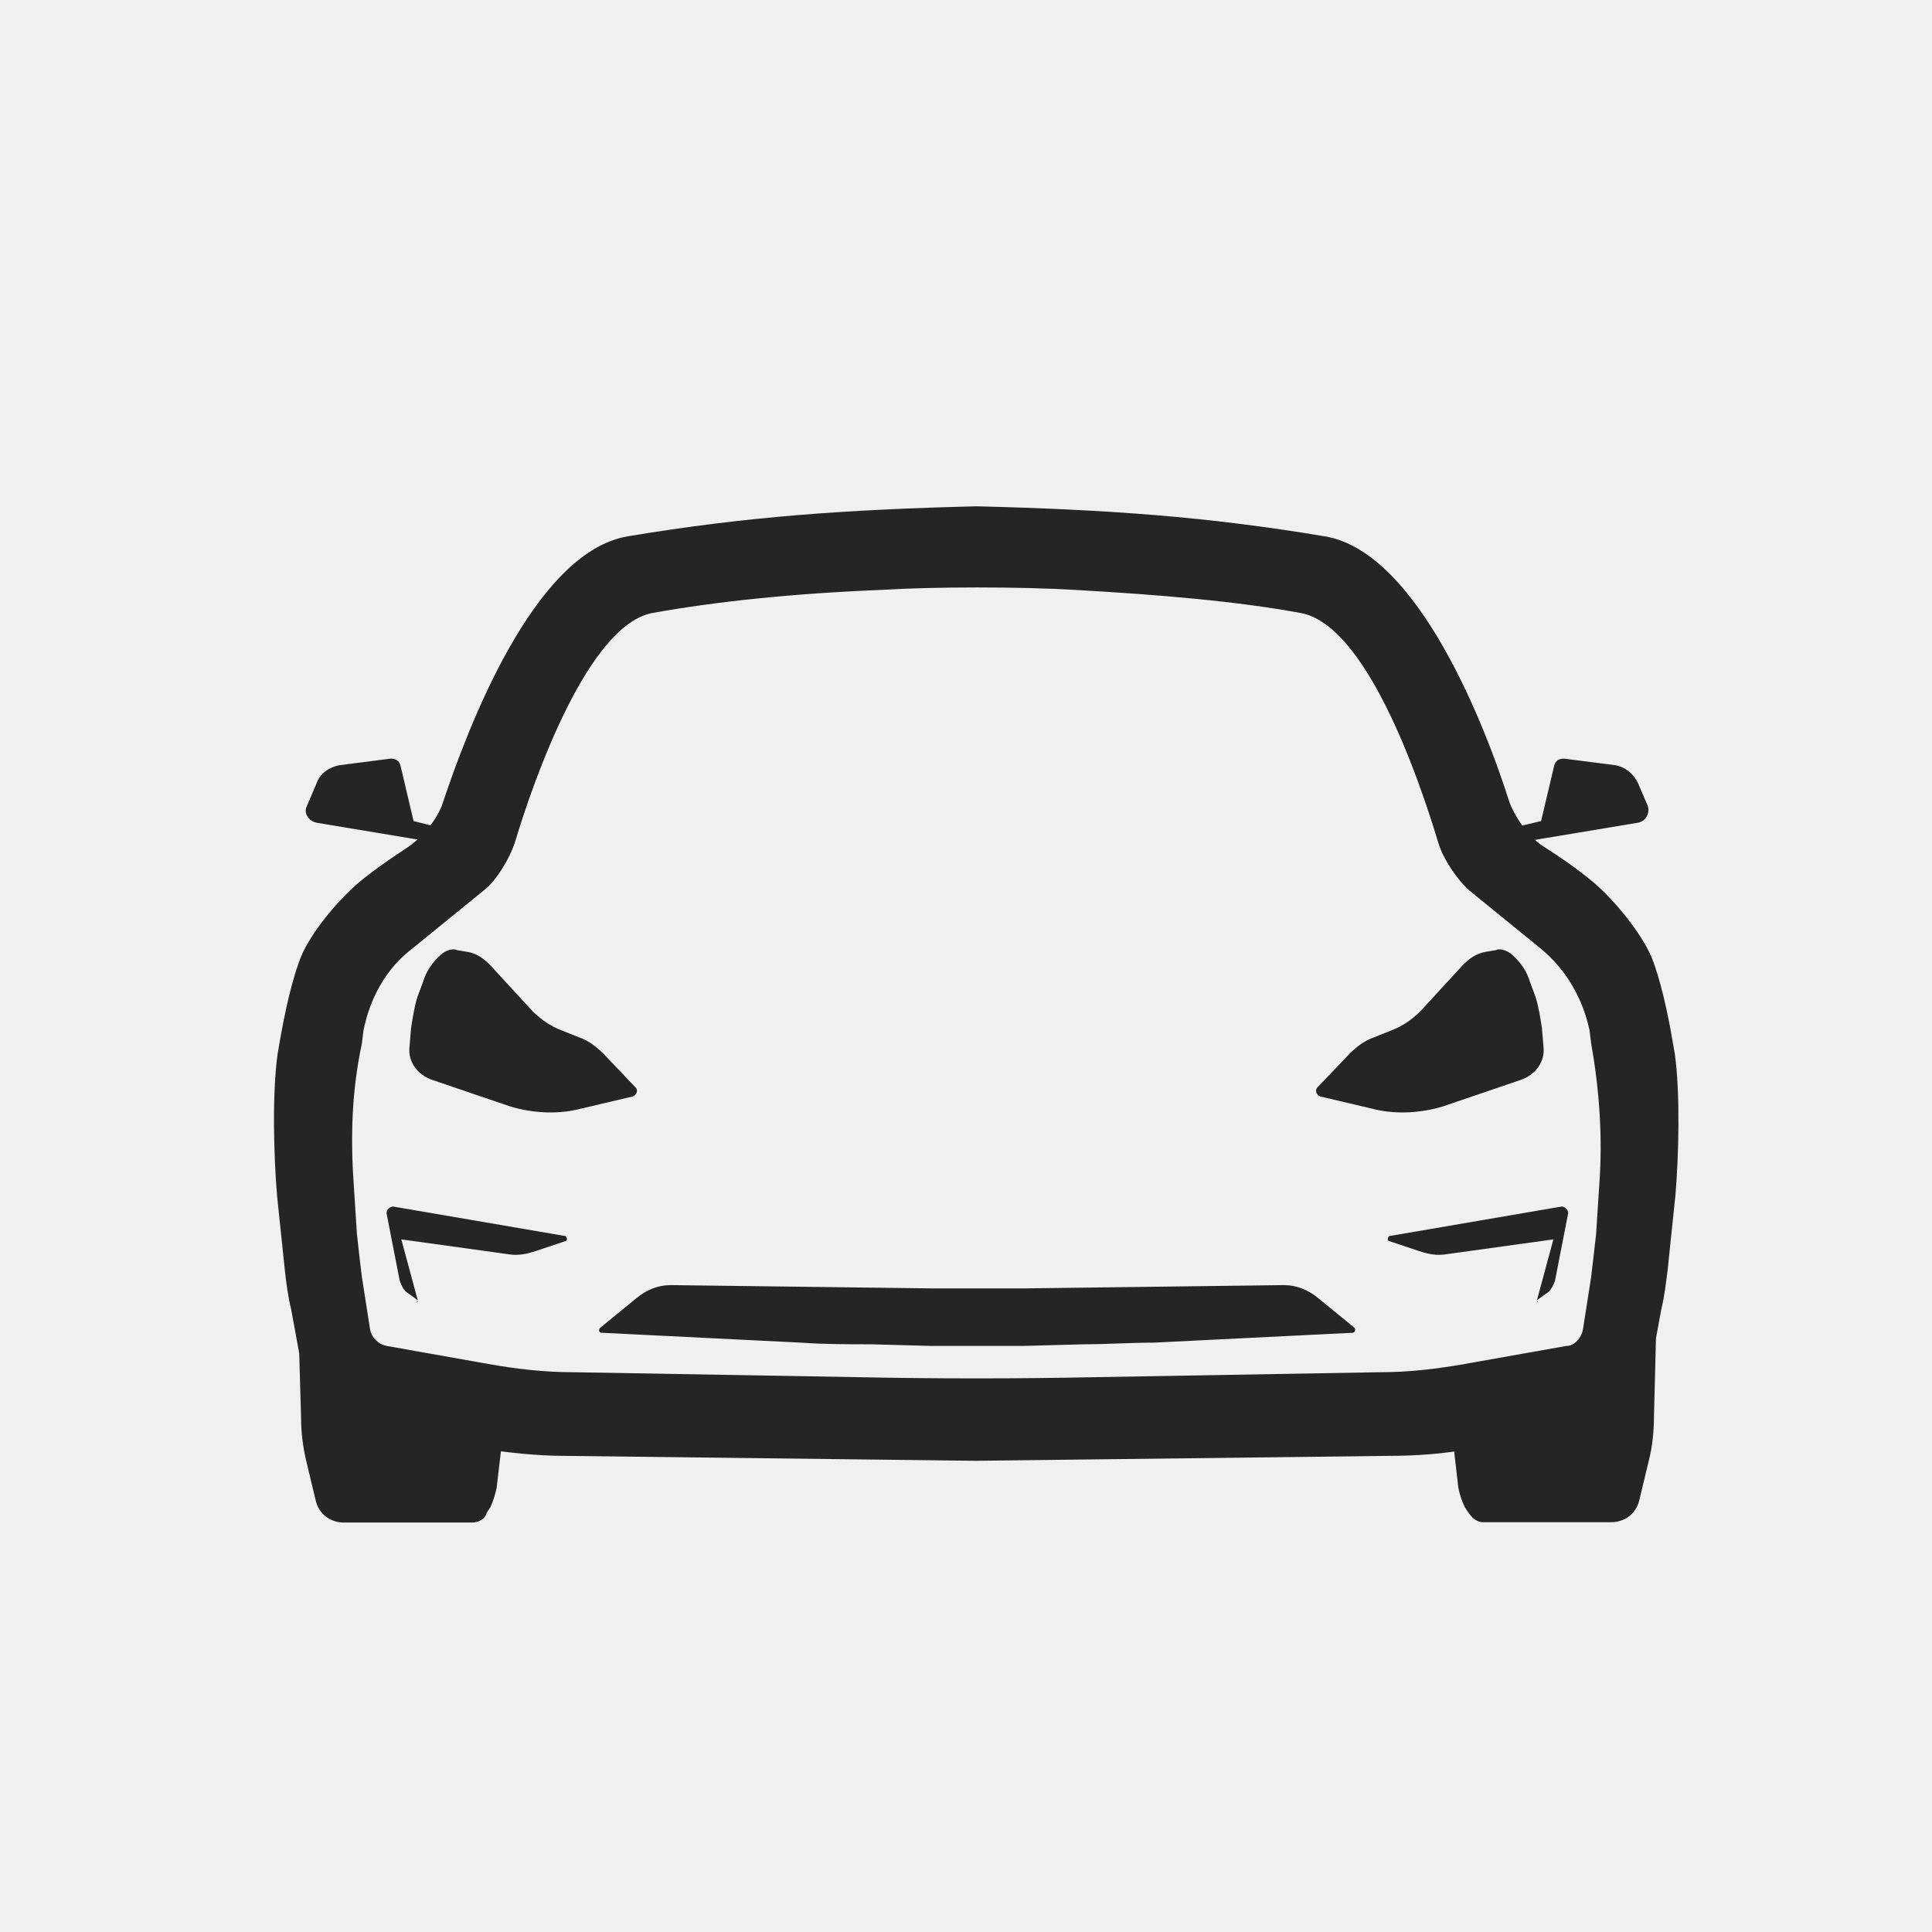
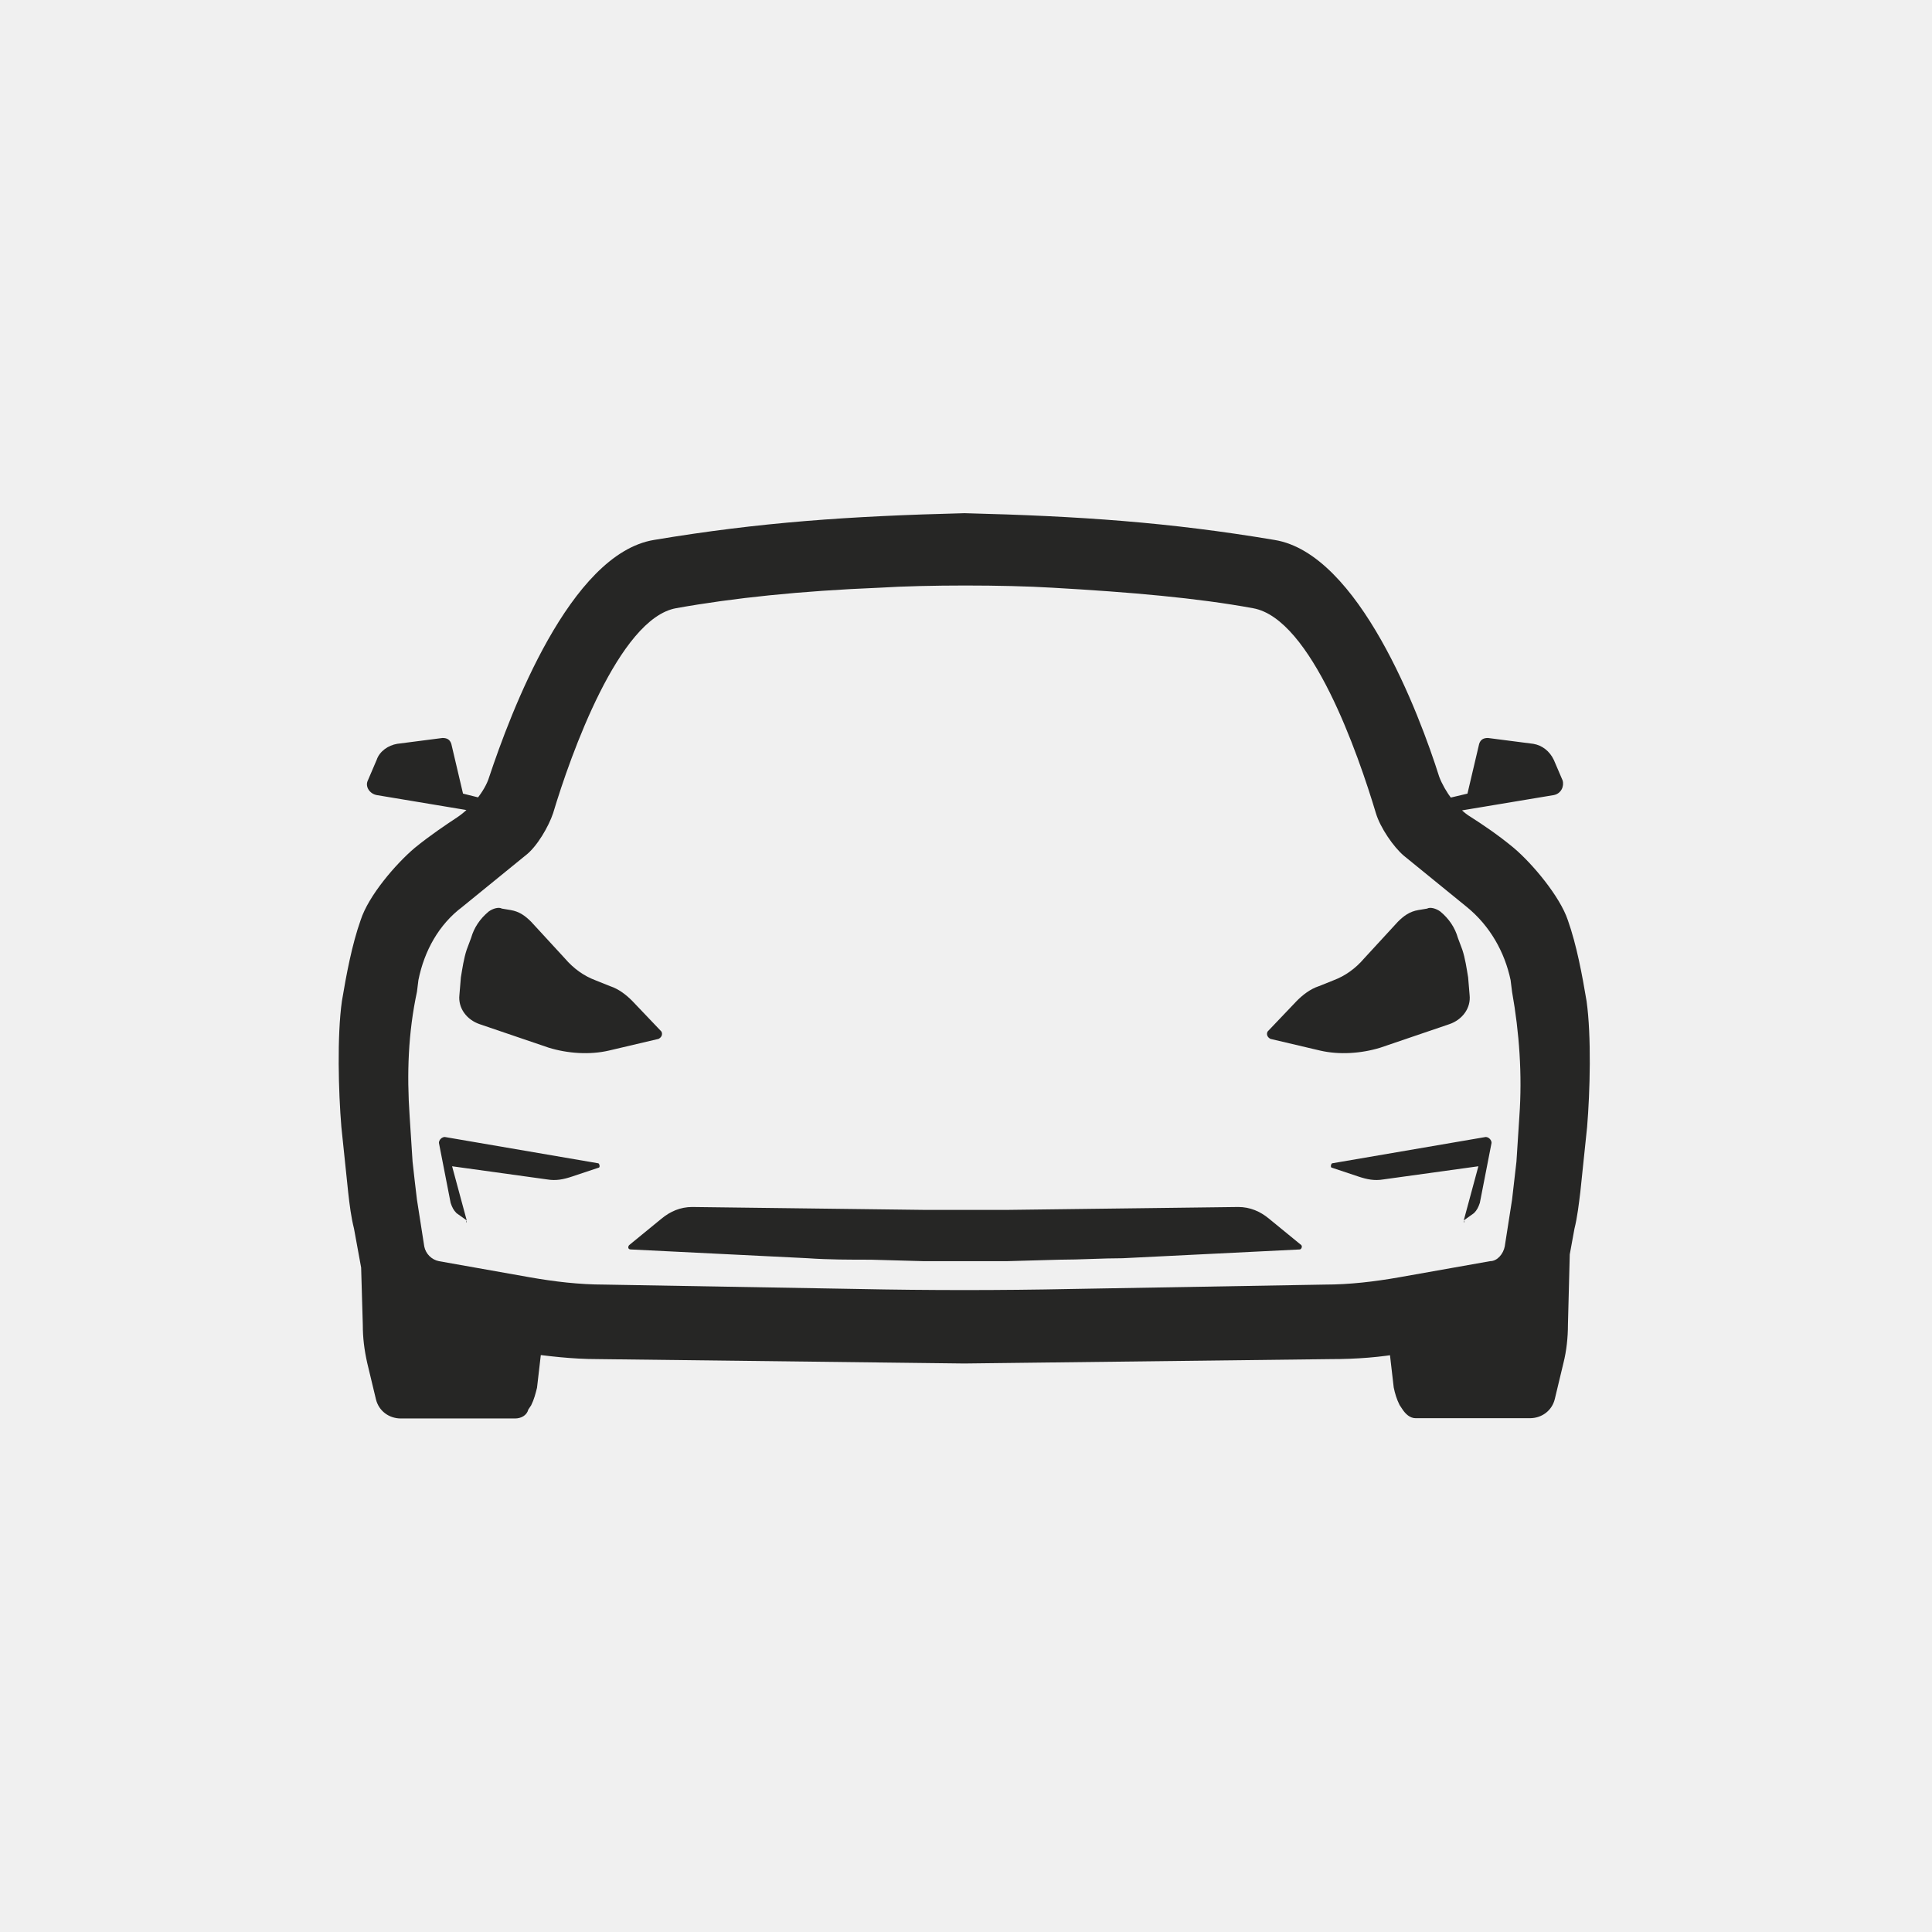
- <svg xmlns="http://www.w3.org/2000/svg" width="36" height="36" viewBox="0 0 36 36" fill="none">
-   <g clip-path="url(#clip0_826_2052)">
-     <path d="M8.196 15.422L7.706 15.299L7.461 14.258C7.431 14.166 7.369 14.136 7.277 14.136L6.328 14.258C6.144 14.289 5.961 14.411 5.899 14.595L5.716 15.024C5.654 15.146 5.746 15.299 5.899 15.33L8.104 15.697L8.196 15.422ZM28.201 15.422L28.319 15.697L30.523 15.33C30.677 15.299 30.743 15.146 30.707 15.024L30.523 14.595C30.437 14.411 30.278 14.289 30.095 14.258L29.145 14.136C29.053 14.136 28.992 14.166 28.962 14.258L28.716 15.299L28.201 15.422ZM18.196 9.434C15.777 9.495 13.917 9.623 11.701 9.993C9.939 10.283 8.697 13.623 8.255 14.948C8.163 15.255 7.868 15.603 7.598 15.787C7.358 15.945 7.027 16.165 6.696 16.435C6.298 16.772 5.73 17.435 5.565 17.944C5.382 18.462 5.265 19.091 5.173 19.639C5.07 20.369 5.1 21.538 5.162 22.273L5.304 23.634C5.334 23.91 5.365 24.155 5.426 24.4L5.76 26.226C5.791 26.379 5.913 26.507 6.072 26.538L8.962 26.994C9.482 27.067 9.997 27.128 10.518 27.128L18.191 27.22L25.863 27.128C26.384 27.128 26.904 27.092 27.419 26.994L30.309 26.538C30.462 26.507 30.61 26.385 30.621 26.226L30.955 24.4C31.016 24.155 31.047 23.879 31.077 23.634L31.219 22.273C31.281 21.538 31.311 20.374 31.208 19.639C31.116 19.091 30.999 18.462 30.816 17.944C30.651 17.454 30.084 16.772 29.685 16.435C29.354 16.16 29.023 15.94 28.783 15.787C28.513 15.628 28.243 15.255 28.126 14.948C27.709 13.623 26.442 10.277 24.68 9.993C22.475 9.623 20.615 9.495 18.196 9.434ZM16.42 10.992C17.4 10.931 19.023 10.931 20.034 10.992C21.657 11.084 23.065 11.207 24.229 11.421C25.454 11.635 26.434 14.483 26.802 15.708C26.893 16.015 27.169 16.413 27.383 16.596L28.7 17.668C29.19 18.067 29.496 18.618 29.619 19.2L29.649 19.445C29.802 20.302 29.864 21.19 29.802 22.048L29.741 22.997C29.711 23.273 29.68 23.517 29.649 23.793L29.496 24.773C29.466 24.926 29.343 25.079 29.19 25.079L27.291 25.416C26.771 25.508 26.25 25.569 25.73 25.569L20.432 25.661C18.931 25.692 17.461 25.692 15.96 25.661L10.663 25.569C10.142 25.569 9.621 25.508 9.101 25.416L7.202 25.079C7.049 25.049 6.926 24.926 6.896 24.773L6.743 23.793C6.712 23.548 6.681 23.273 6.651 22.997L6.59 22.048C6.528 21.16 6.559 20.302 6.743 19.445L6.773 19.2C6.896 18.587 7.202 18.036 7.692 17.668L9.009 16.596C9.254 16.413 9.499 15.984 9.591 15.708C9.958 14.483 10.969 11.635 12.163 11.421C13.357 11.207 14.766 11.059 16.42 10.992ZM5.56 24.69L5.61 26.41C5.61 26.686 5.641 26.93 5.702 27.206L5.886 27.972C5.947 28.217 6.161 28.37 6.406 28.37H8.795C8.917 28.37 9.04 28.309 9.07 28.186L9.132 28.094C9.193 27.972 9.224 27.849 9.254 27.727L9.352 26.886L5.56 24.69ZM30.863 24.69L27.077 26.88L27.174 27.721C27.199 27.844 27.235 27.966 27.297 28.089L27.358 28.18C27.419 28.272 27.511 28.364 27.634 28.364H30.022C30.267 28.364 30.482 28.211 30.543 27.966L30.727 27.201C30.788 26.956 30.819 26.68 30.819 26.404L30.863 24.69ZM7.784 24.227L7.478 23.094L9.468 23.37C9.652 23.401 9.805 23.37 9.989 23.309L10.54 23.125C10.571 23.125 10.571 23.064 10.54 23.033L7.325 22.482C7.263 22.482 7.202 22.543 7.202 22.604L7.447 23.86C7.478 23.952 7.508 24.013 7.57 24.074L7.784 24.227C7.784 24.283 7.753 24.289 7.784 24.227ZM28.639 24.227L28.945 23.094L26.955 23.37C26.771 23.401 26.618 23.37 26.434 23.309L25.883 23.125C25.852 23.125 25.852 23.064 25.883 23.033L29.098 22.482C29.16 22.482 29.221 22.543 29.221 22.604L28.976 23.86C28.945 23.952 28.915 24.013 28.853 24.074L28.639 24.227C28.669 24.289 28.639 24.283 28.639 24.227ZM12.5 23.946C12.255 23.946 12.041 24.038 11.857 24.191L11.183 24.742C11.153 24.773 11.153 24.834 11.214 24.834L14.919 25.018C15.348 25.049 15.807 25.049 16.236 25.049L17.339 25.079C17.921 25.079 18.502 25.079 19.084 25.079L20.187 25.049C20.615 25.049 21.075 25.018 21.503 25.018L25.209 24.834C25.24 24.834 25.27 24.773 25.24 24.742L24.566 24.191C24.382 24.038 24.168 23.946 23.923 23.946L19.053 24.008C18.502 24.008 17.951 24.008 17.4 24.008L12.5 23.946Z" fill="#252524" />
-     <path d="M8.243 17.766C8.059 17.919 7.937 18.103 7.875 18.317L7.783 18.562C7.722 18.746 7.692 18.96 7.661 19.144L7.63 19.512C7.6 19.787 7.783 20.032 8.059 20.124L9.498 20.614C9.896 20.737 10.356 20.767 10.754 20.675L11.795 20.43C11.856 20.4 11.887 20.338 11.856 20.277L11.244 19.634C11.121 19.512 10.968 19.389 10.785 19.328L10.478 19.205C10.233 19.114 10.019 18.96 9.835 18.746L9.131 17.98C9.008 17.858 8.886 17.766 8.702 17.735L8.518 17.705C8.457 17.669 8.335 17.699 8.243 17.766ZM28.148 17.766C28.332 17.919 28.455 18.103 28.516 18.317L28.608 18.562C28.669 18.746 28.7 18.96 28.73 19.144L28.761 19.512C28.791 19.787 28.608 20.032 28.332 20.124L26.893 20.614C26.495 20.737 26.035 20.767 25.637 20.675L24.596 20.43C24.535 20.4 24.504 20.338 24.535 20.277L25.147 19.634C25.27 19.512 25.423 19.389 25.607 19.328L25.913 19.205C26.158 19.114 26.372 18.96 26.556 18.746L27.26 17.98C27.383 17.858 27.505 17.766 27.689 17.735L27.873 17.705C27.934 17.669 28.056 17.699 28.148 17.766Z" fill="#252524" />
+ <svg xmlns="http://www.w3.org/2000/svg" width="1024" height="1024" viewBox="0 0 1024 1024" fill="none">
+   <g clip-path="url(#clip0_315_17045)">
+     <path d="M257.825 423.733L245.41 420.63L239.202 394.246C238.426 391.918 236.874 391.143 234.546 391.143L210.491 394.246C205.835 395.022 201.18 398.127 199.628 402.783L194.972 413.646C193.42 416.749 195.748 420.63 199.628 421.405L255.497 430.717L257.825 423.733ZM764.732 423.733L767.696 430.717L823.565 421.405C827.445 420.63 829.138 416.749 828.221 413.646L823.565 402.783C821.378 398.127 817.358 395.022 812.702 394.246L788.646 391.143C786.318 391.143 784.767 391.918 783.99 394.246L777.783 420.63L764.732 423.733ZM511.209 272C449.906 273.552 402.786 276.797 346.635 286.178C301.983 293.514 270.523 378.162 259.308 411.739C256.98 419.499 249.503 428.317 242.66 432.973C236.594 436.995 228.199 442.567 219.805 449.41C209.718 457.945 195.326 474.734 191.164 487.644C186.508 500.762 183.545 516.704 181.217 530.6C178.607 549.081 179.383 578.71 180.935 597.333L184.532 631.828C185.308 638.811 186.084 645.019 187.636 651.226L196.1 697.495C196.876 701.375 199.98 704.62 204.001 705.396L277.222 716.967C290.414 718.801 303.464 720.353 316.655 720.353L511.067 722.681L705.479 720.353C718.67 720.353 731.861 719.435 744.912 716.967L818.133 705.396C822.014 704.62 825.751 701.517 826.034 697.495L834.498 651.226C836.05 645.019 836.826 638.035 837.602 631.828L841.199 597.333C842.752 578.71 843.527 549.222 840.917 530.6C838.589 516.704 835.626 500.762 830.97 487.644C826.807 475.228 812.417 457.945 802.329 449.41C793.934 442.426 785.54 436.853 779.473 432.973C772.632 428.952 765.789 419.499 762.826 411.739C752.245 378.162 720.15 293.373 675.499 286.178C619.631 276.797 572.509 273.552 511.209 272ZM466.202 311.496C491.033 309.944 532.159 309.944 557.767 311.496C598.893 313.824 634.587 316.927 664.074 322.359C695.113 327.791 719.945 399.956 729.255 430.995C731.583 438.755 738.567 448.842 743.999 453.498L777.366 480.657C789.782 490.745 797.541 504.712 800.645 519.455L801.422 525.664C805.301 547.391 806.853 569.894 805.301 591.62L803.748 615.676C802.973 622.66 802.197 628.867 801.422 635.851L797.541 660.682C796.766 664.562 793.661 668.442 789.782 668.442L741.671 676.978C728.48 679.306 715.289 680.857 702.097 680.857L567.855 683.185C529.831 683.961 492.585 683.961 454.562 683.185L320.32 680.857C307.129 680.857 293.937 679.306 280.745 676.978L232.635 668.442C228.755 667.666 225.651 664.562 224.875 660.682L220.996 635.851C220.22 629.644 219.444 622.66 218.668 615.676L217.116 591.62C215.564 569.117 216.34 547.391 220.996 525.664L221.771 519.455C224.875 503.936 232.635 489.968 245.051 480.657L278.417 453.498C284.625 448.842 290.833 437.979 293.161 430.995C302.473 399.956 328.079 327.791 358.342 322.359C388.606 316.927 424.3 313.189 466.202 311.496ZM191.022 658.568L192.292 702.156C192.292 709.14 193.068 715.347 194.62 722.331L199.275 741.73C200.827 747.939 206.259 751.818 212.467 751.818H272.993C276.096 751.818 279.2 750.265 279.976 747.162L281.528 744.834C283.08 741.73 283.856 738.627 284.632 735.523L287.101 714.217L191.022 658.568ZM832.17 658.568L736.232 714.076L738.701 735.382C739.337 738.485 740.254 741.589 741.806 744.693L743.357 747.021C744.91 749.349 747.238 751.676 750.341 751.676H810.867C817.075 751.676 822.507 747.797 824.059 741.589L828.714 722.189C830.266 715.982 831.042 708.998 831.042 702.014L832.17 658.568ZM247.379 646.855L239.619 618.145L290.057 625.129C294.713 625.905 298.592 625.129 303.248 623.577L317.216 618.921C317.992 618.921 317.992 617.37 317.216 616.593L235.739 602.626C234.187 602.626 232.635 604.177 232.635 605.73L238.843 637.545C239.619 639.873 240.395 641.424 241.947 642.976L247.379 646.855C247.379 648.266 246.603 648.408 247.379 646.855ZM775.814 646.855L783.573 618.145L733.136 625.129C728.48 625.905 724.6 625.129 719.945 623.577L705.977 618.921C705.201 618.921 705.201 617.37 705.977 616.593L787.454 602.626C789.006 602.626 790.557 604.177 790.557 605.73L784.35 637.545C783.573 639.873 782.798 641.424 781.245 642.976L775.814 646.855C776.591 648.408 775.814 648.266 775.814 646.855ZM366.878 639.731C360.67 639.731 355.238 642.059 350.582 645.938L333.511 659.906C332.735 660.682 332.735 662.234 334.288 662.234L428.179 666.89C439.043 667.666 450.682 667.666 461.546 667.666L489.481 668.442C504.225 668.442 518.968 668.442 533.712 668.442L561.646 667.666C572.509 667.666 584.149 666.89 595.014 666.89L688.905 662.234C689.682 662.234 690.457 660.682 689.682 659.906L672.61 645.938C667.954 642.059 662.523 639.731 656.315 639.731L532.936 641.282C518.968 641.282 505 641.282 491.033 641.282L366.878 639.731Z" fill="#262625" />
+     <path d="M259.018 483.127C254.362 487.006 251.258 491.662 249.706 497.093L247.378 503.302C245.826 507.958 245.05 513.389 244.274 518.045L243.498 527.356C242.722 534.34 247.378 540.548 254.362 542.876L290.832 555.292C300.92 558.395 312.56 559.171 322.647 556.843L349.031 550.636C350.582 549.859 351.359 548.308 350.582 546.755L335.063 530.461C331.959 527.356 328.079 524.252 323.423 522.701L315.663 519.596C309.456 517.268 304.025 513.389 299.369 507.958L281.521 488.558C278.417 485.455 275.313 483.127 270.657 482.35L266.001 481.574C264.45 480.657 261.346 481.433 259.018 483.127ZM763.398 483.127C768.054 487.006 771.157 491.662 772.71 497.093L775.038 503.302C776.59 507.958 777.366 513.389 778.141 518.045L778.917 527.356C779.694 534.34 775.038 540.548 768.054 542.876L731.583 555.292C721.495 558.395 709.857 559.171 699.769 556.843L673.386 550.636C671.833 549.859 671.058 548.308 671.833 546.755L687.354 530.461C690.457 527.356 694.336 524.252 698.992 522.701L706.752 519.596C712.96 517.268 718.392 513.389 723.048 507.958L740.895 488.558C743.998 485.455 747.103 483.127 751.759 482.35L756.414 481.574C757.966 480.657 761.07 481.433 763.398 483.127Z" fill="#262625" />
  </g>
  <defs>
-     <clipPath id="clip0_826_2052">
-       <rect width="26.211" height="21.722" fill="white" transform="translate(5.10742 6.64844)" />
+     <clipPath id="clip0_315_17045">
+       <rect width="1024" height="1024" fill="white" />
    </clipPath>
  </defs>
</svg>
